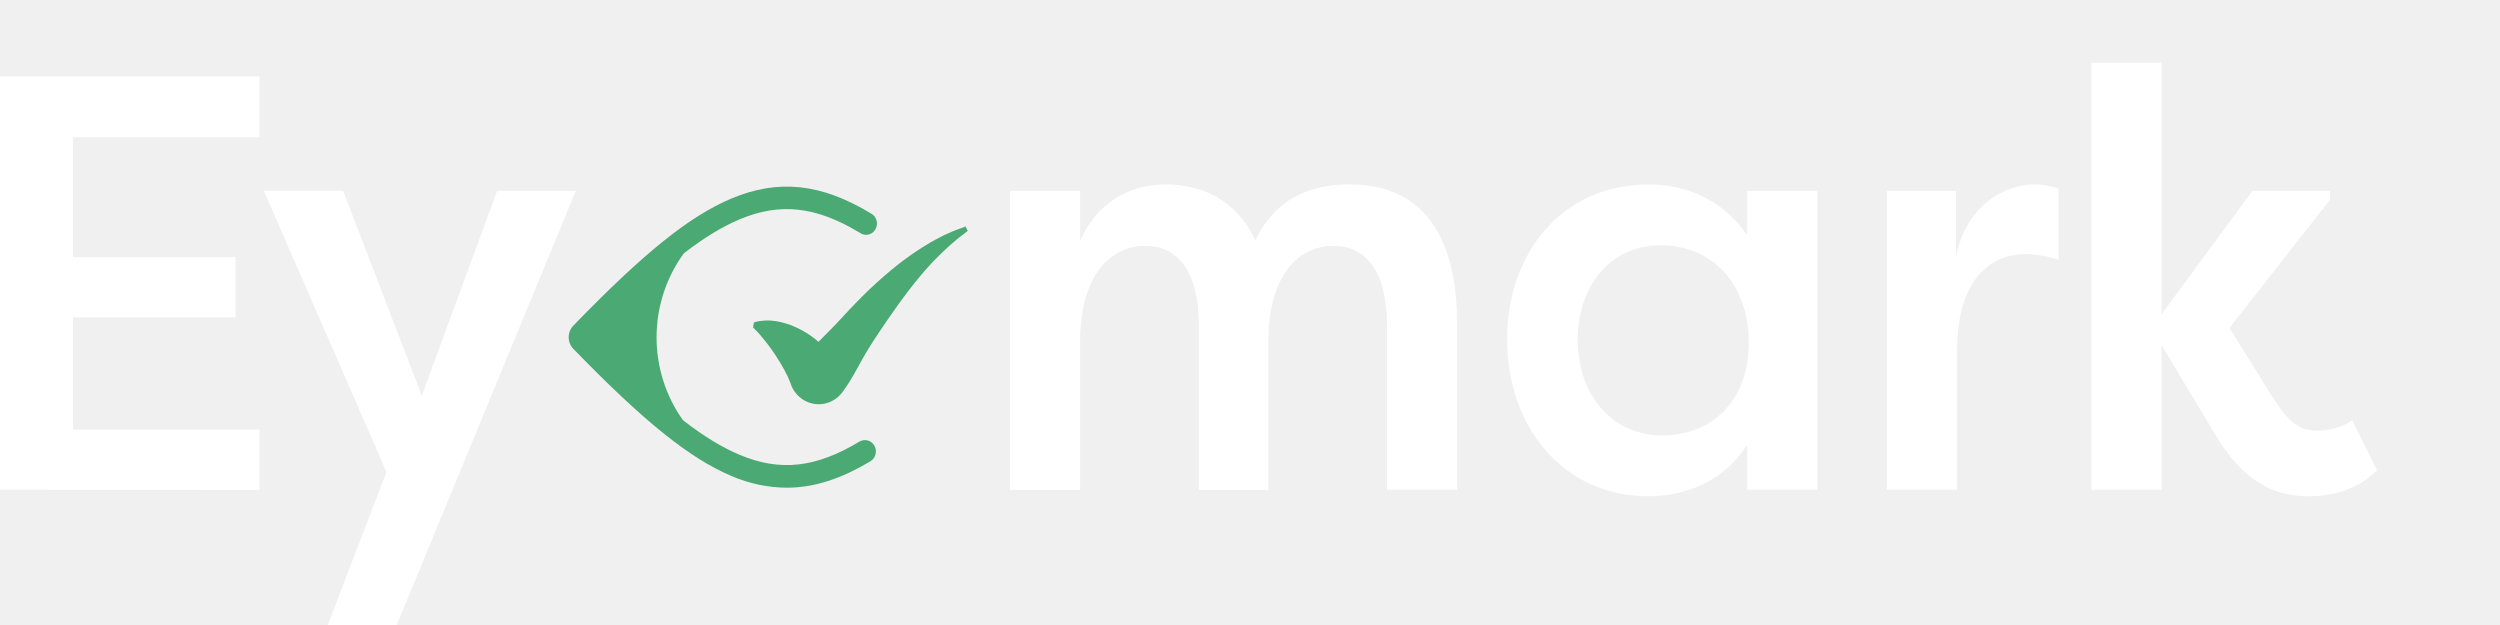
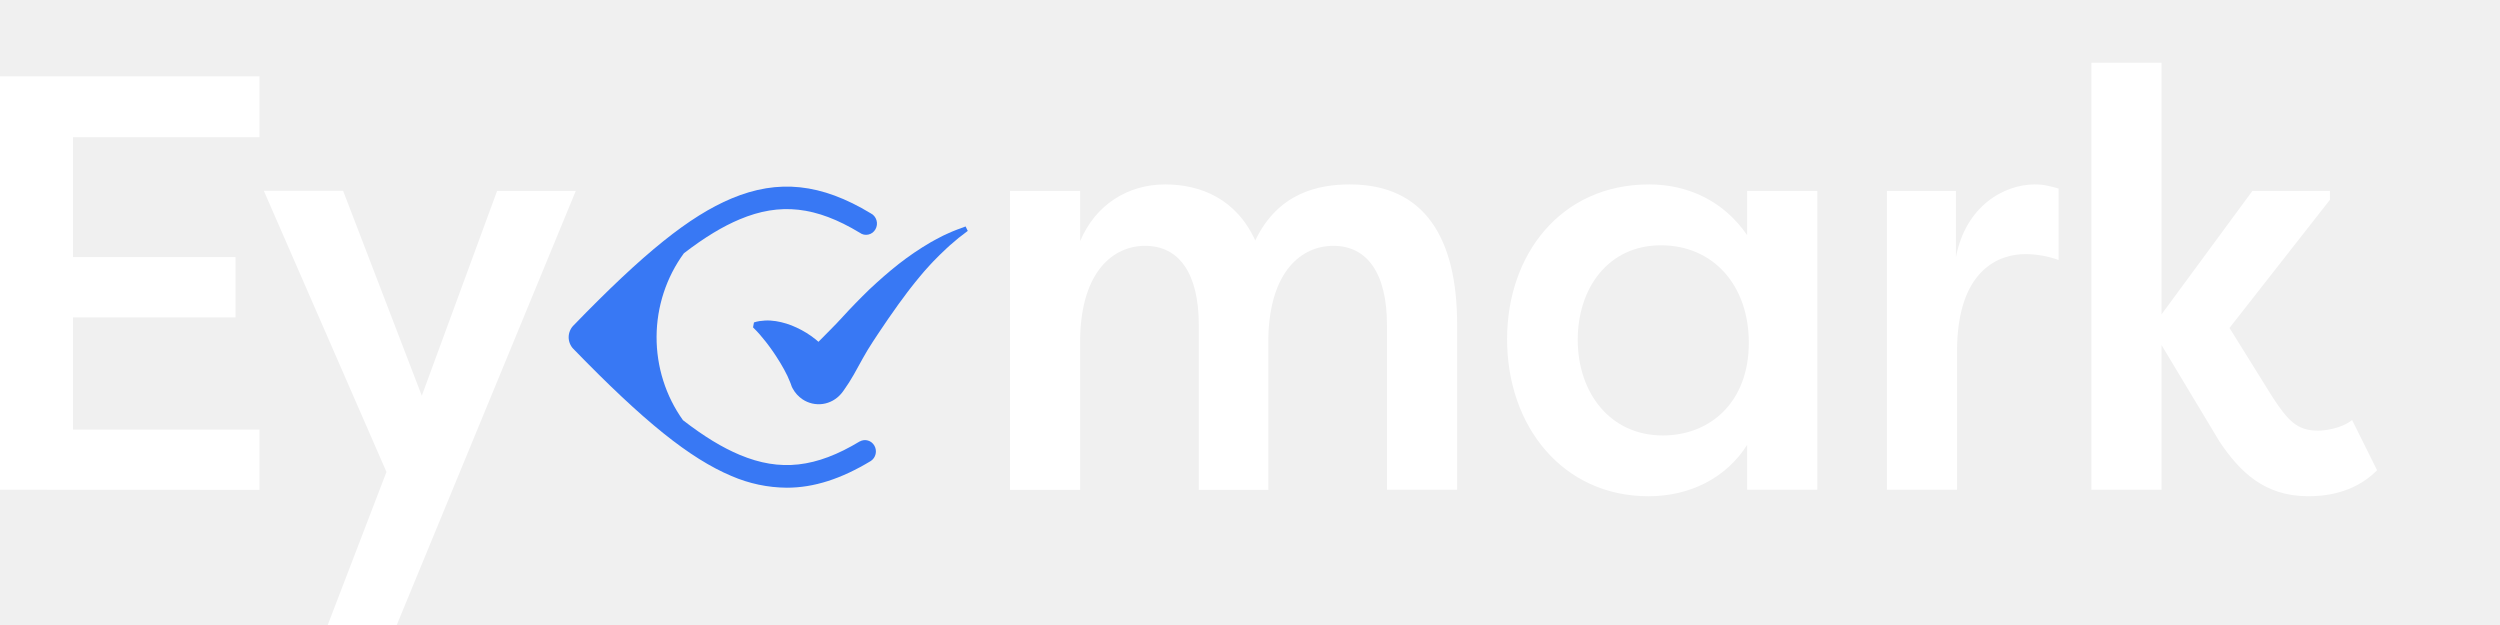
<svg xmlns="http://www.w3.org/2000/svg" width="108" height="27" viewBox="0 0 108 27" fill="none">
  <g clip-path="url(#clip0_11675_23671)">
    <path d="M0 21.157V3.298H11.21V5.926H3.154V11.105H10.175V13.713H3.154V18.56H11.21V21.162L0 21.157Z" fill="white" />
    <path d="M21.475 8.247H24.874L17.14 27H14.158L16.695 20.388L11.398 8.244H14.823L18.222 17.096L21.475 8.247Z" fill="white" />
    <path d="M51.788 14.039C51.788 11.794 50.925 10.62 49.472 10.62C48.092 10.62 46.737 11.718 46.663 14.55V21.162H43.633V8.248H46.663V10.417C47.328 8.833 48.732 7.967 50.334 7.967C51.886 7.967 53.414 8.605 54.227 10.389C55.216 8.322 56.961 7.967 58.316 7.967C61.543 7.967 62.948 10.289 62.948 14.013V21.157H59.917V14.039C59.917 11.794 59.055 10.62 57.602 10.62C56.222 10.62 54.867 11.718 54.793 14.55V21.162H51.788V14.039Z" fill="white" />
    <path d="M78.508 8.248V21.157H75.477V19.218C74.59 20.622 73.038 21.438 71.215 21.438C67.519 21.438 65.106 18.427 65.106 14.651C65.106 11.003 67.421 7.967 71.24 7.967C72.915 7.967 74.467 8.682 75.477 10.161V8.248H78.508ZM71.829 18.812C73.898 18.812 75.549 17.358 75.549 14.808C75.549 12.307 73.997 10.597 71.755 10.597C69.464 10.597 68.158 12.46 68.158 14.68C68.159 16.973 69.562 18.812 71.829 18.812Z" fill="white" />
    <path d="M84.497 11.105C84.915 8.911 86.565 7.967 87.896 7.967C88.315 7.967 88.562 8.044 88.931 8.145V11.232C88.471 11.067 87.988 10.981 87.5 10.977C86.392 10.977 84.544 11.615 84.544 15.187V21.157H81.516V8.248H84.497V11.105Z" fill="white" />
    <path d="M97.304 8.247H100.654V8.63L96.314 14.167L98.187 17.177C98.827 18.146 99.221 18.605 100.133 18.605C100.403 18.605 101.122 18.529 101.611 18.146L102.69 20.315C101.655 21.361 100.325 21.437 99.709 21.437C97.813 21.437 96.753 20.366 95.891 19.09L93.378 14.906V21.157H90.348V2.711H93.378V13.58L97.304 8.247Z" fill="white" />
-     <path d="M37.141 19.069C35.252 20.21 33.705 20.384 31.956 19.65C31.205 19.335 30.412 18.855 29.504 18.152C28.757 17.107 28.357 15.839 28.364 14.539C28.372 13.239 28.786 11.977 29.544 10.941C30.436 10.255 31.216 9.785 31.956 9.474C33.705 8.74 35.255 8.915 37.141 10.054C37.194 10.094 37.254 10.121 37.318 10.135C37.382 10.149 37.448 10.148 37.512 10.134C37.576 10.12 37.637 10.092 37.69 10.053C37.743 10.013 37.787 9.963 37.82 9.904C37.853 9.846 37.874 9.781 37.882 9.714C37.89 9.646 37.884 9.578 37.864 9.514C37.845 9.449 37.813 9.389 37.77 9.338C37.728 9.287 37.675 9.245 37.616 9.216C35.48 7.923 33.624 7.726 31.602 8.574C29.791 9.333 27.81 10.925 24.767 14.068C24.703 14.134 24.653 14.212 24.619 14.298C24.584 14.384 24.566 14.476 24.566 14.569C24.566 14.662 24.584 14.754 24.619 14.84C24.653 14.926 24.703 15.004 24.767 15.069C27.814 18.21 29.795 19.802 31.602 20.564C32.359 20.892 33.172 21.064 33.993 21.069C35.162 21.069 36.343 20.687 37.622 19.913C37.724 19.845 37.798 19.738 37.826 19.616C37.855 19.493 37.836 19.363 37.775 19.255C37.713 19.145 37.614 19.065 37.496 19.031C37.379 18.996 37.254 19.01 37.146 19.069H37.141Z" fill="#4BAA73" />
-     <path d="M41.714 9.783C41.458 9.876 41.198 9.969 40.949 10.085L40.759 10.172C40.697 10.201 40.637 10.235 40.579 10.265C40.458 10.331 40.332 10.392 40.212 10.463C39.73 10.744 39.267 11.058 38.826 11.403C38.387 11.748 37.967 12.118 37.56 12.5L37.262 12.793C37.162 12.891 37.065 12.99 36.969 13.089L36.681 13.39L36.398 13.695C36.063 14.067 35.703 14.41 35.358 14.766C35.316 14.729 35.274 14.694 35.232 14.659C34.98 14.457 34.706 14.287 34.415 14.153C34.129 14.017 33.827 13.923 33.516 13.873C33.438 13.862 33.358 13.854 33.28 13.848C33.203 13.843 33.12 13.843 33.042 13.848C32.964 13.854 32.882 13.862 32.805 13.872C32.725 13.885 32.647 13.904 32.571 13.929L32.531 14.143C32.585 14.199 32.636 14.247 32.685 14.299C32.734 14.351 32.779 14.4 32.824 14.452C32.914 14.555 32.998 14.657 33.078 14.759C33.118 14.812 33.157 14.861 33.195 14.912C33.233 14.963 33.27 15.014 33.307 15.065C33.344 15.115 33.378 15.169 33.414 15.218C33.45 15.268 33.482 15.322 33.517 15.371C33.65 15.574 33.772 15.773 33.877 15.968C33.977 16.147 34.065 16.334 34.14 16.527C34.161 16.57 34.171 16.612 34.186 16.653L34.197 16.684L34.203 16.699L34.208 16.712C34.22 16.735 34.231 16.758 34.243 16.78C34.344 16.968 34.488 17.128 34.662 17.246C34.922 17.422 35.234 17.494 35.542 17.451C35.849 17.408 36.132 17.251 36.337 17.01L36.386 16.95L36.402 16.929L36.417 16.909L36.447 16.867C36.605 16.647 36.751 16.418 36.885 16.181C37.02 15.944 37.148 15.705 37.28 15.468C37.413 15.23 37.55 15.002 37.699 14.776L37.919 14.441L38.143 14.109C38.289 13.886 38.443 13.671 38.593 13.457C38.742 13.243 38.898 13.022 39.058 12.814C39.138 12.708 39.214 12.598 39.296 12.496L39.541 12.185C39.623 12.081 39.709 11.983 39.793 11.88L39.921 11.729L40.052 11.582C40.142 11.489 40.227 11.383 40.322 11.289C40.417 11.195 40.502 11.103 40.598 11.01C40.694 10.917 40.789 10.829 40.884 10.737C40.932 10.692 40.98 10.644 41.031 10.602L41.182 10.474L41.334 10.344L41.41 10.279L41.489 10.219C41.595 10.139 41.701 10.058 41.807 9.975L41.714 9.783ZM34.664 15.569L34.671 15.56L34.664 15.569Z" fill="#4BAA73" />
+     <path d="M37.141 19.069C35.252 20.21 33.705 20.384 31.956 19.65C31.205 19.335 30.412 18.855 29.504 18.152C28.757 17.107 28.357 15.839 28.364 14.539C28.372 13.239 28.786 11.977 29.544 10.941C30.436 10.255 31.216 9.785 31.956 9.474C33.705 8.74 35.255 8.915 37.141 10.054C37.194 10.094 37.254 10.121 37.318 10.135C37.382 10.149 37.448 10.148 37.512 10.134C37.576 10.12 37.637 10.092 37.69 10.053C37.743 10.013 37.787 9.963 37.82 9.904C37.853 9.846 37.874 9.781 37.882 9.714C37.89 9.646 37.884 9.578 37.864 9.514C37.845 9.449 37.813 9.389 37.77 9.338C37.728 9.287 37.675 9.245 37.616 9.216C35.48 7.923 33.624 7.726 31.602 8.574C29.791 9.333 27.81 10.925 24.767 14.068C24.703 14.134 24.653 14.212 24.619 14.298C24.584 14.384 24.566 14.476 24.566 14.569C24.566 14.662 24.584 14.754 24.619 14.84C24.653 14.926 24.703 15.004 24.767 15.069C27.814 18.21 29.795 19.802 31.602 20.564C32.359 20.892 33.172 21.064 33.993 21.069C35.162 21.069 36.343 20.687 37.622 19.913C37.724 19.845 37.798 19.738 37.826 19.616C37.855 19.493 37.836 19.363 37.775 19.255C37.713 19.145 37.614 19.065 37.496 19.031C37.379 18.996 37.254 19.01 37.146 19.069H37.141Z" fill="rgb(56 120 244 )" />
+     <path d="M41.714 9.783C41.458 9.876 41.198 9.969 40.949 10.085L40.759 10.172C40.697 10.201 40.637 10.235 40.579 10.265C40.458 10.331 40.332 10.392 40.212 10.463C39.73 10.744 39.267 11.058 38.826 11.403C38.387 11.748 37.967 12.118 37.56 12.5L37.262 12.793C37.162 12.891 37.065 12.99 36.969 13.089L36.681 13.39L36.398 13.695C36.063 14.067 35.703 14.41 35.358 14.766C35.316 14.729 35.274 14.694 35.232 14.659C34.98 14.457 34.706 14.287 34.415 14.153C34.129 14.017 33.827 13.923 33.516 13.873C33.438 13.862 33.358 13.854 33.28 13.848C33.203 13.843 33.12 13.843 33.042 13.848C32.964 13.854 32.882 13.862 32.805 13.872C32.725 13.885 32.647 13.904 32.571 13.929L32.531 14.143C32.585 14.199 32.636 14.247 32.685 14.299C32.734 14.351 32.779 14.4 32.824 14.452C32.914 14.555 32.998 14.657 33.078 14.759C33.118 14.812 33.157 14.861 33.195 14.912C33.233 14.963 33.27 15.014 33.307 15.065C33.344 15.115 33.378 15.169 33.414 15.218C33.45 15.268 33.482 15.322 33.517 15.371C33.65 15.574 33.772 15.773 33.877 15.968C33.977 16.147 34.065 16.334 34.14 16.527C34.161 16.57 34.171 16.612 34.186 16.653L34.197 16.684L34.203 16.699L34.208 16.712C34.22 16.735 34.231 16.758 34.243 16.78C34.344 16.968 34.488 17.128 34.662 17.246C34.922 17.422 35.234 17.494 35.542 17.451C35.849 17.408 36.132 17.251 36.337 17.01L36.386 16.95L36.402 16.929L36.417 16.909L36.447 16.867C36.605 16.647 36.751 16.418 36.885 16.181C37.02 15.944 37.148 15.705 37.28 15.468C37.413 15.23 37.55 15.002 37.699 14.776L37.919 14.441L38.143 14.109C38.289 13.886 38.443 13.671 38.593 13.457C38.742 13.243 38.898 13.022 39.058 12.814C39.138 12.708 39.214 12.598 39.296 12.496L39.541 12.185C39.623 12.081 39.709 11.983 39.793 11.88L39.921 11.729L40.052 11.582C40.142 11.489 40.227 11.383 40.322 11.289C40.417 11.195 40.502 11.103 40.598 11.01C40.694 10.917 40.789 10.829 40.884 10.737C40.932 10.692 40.98 10.644 41.031 10.602L41.182 10.474L41.334 10.344L41.41 10.279L41.489 10.219C41.595 10.139 41.701 10.058 41.807 9.975L41.714 9.783ZM34.664 15.569L34.671 15.56L34.664 15.569Z" fill="rgb(56 120 244 )" />
  </g>
  <defs>
    <clipPath id="clip0_11675_23671">
      <rect width="108" height="27" fill="white" />
    </clipPath>
  </defs>
</svg>
